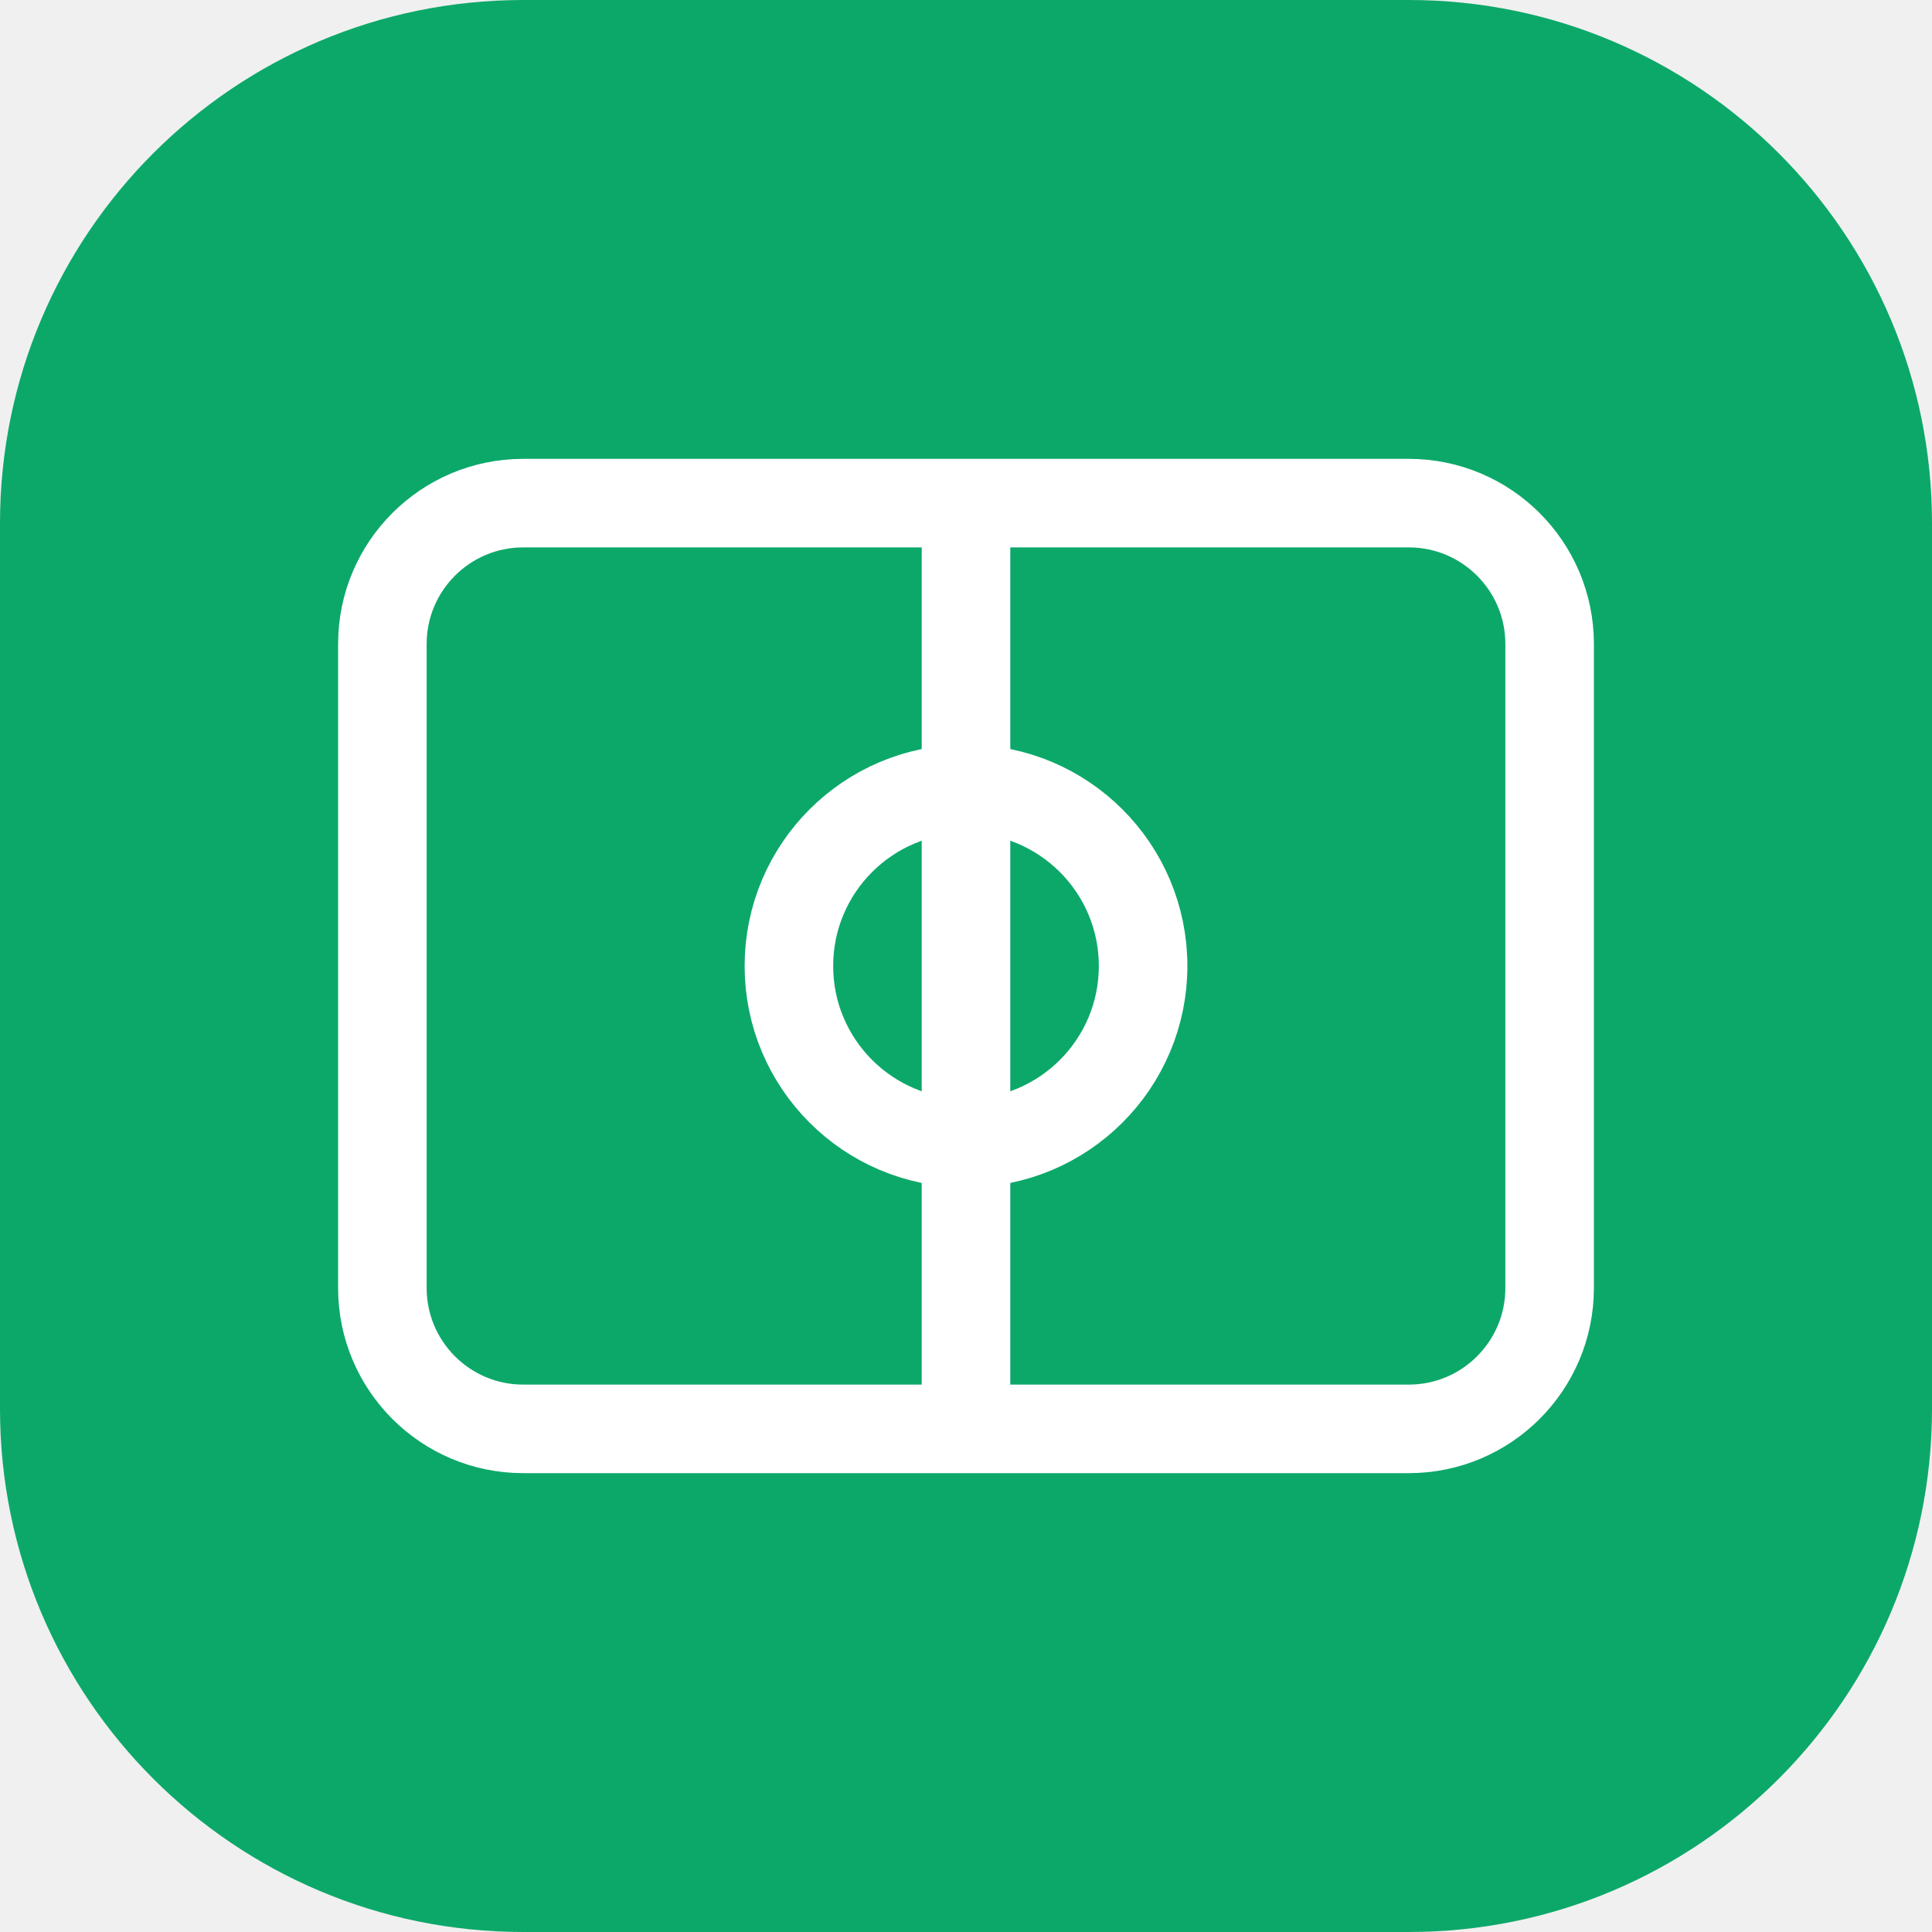
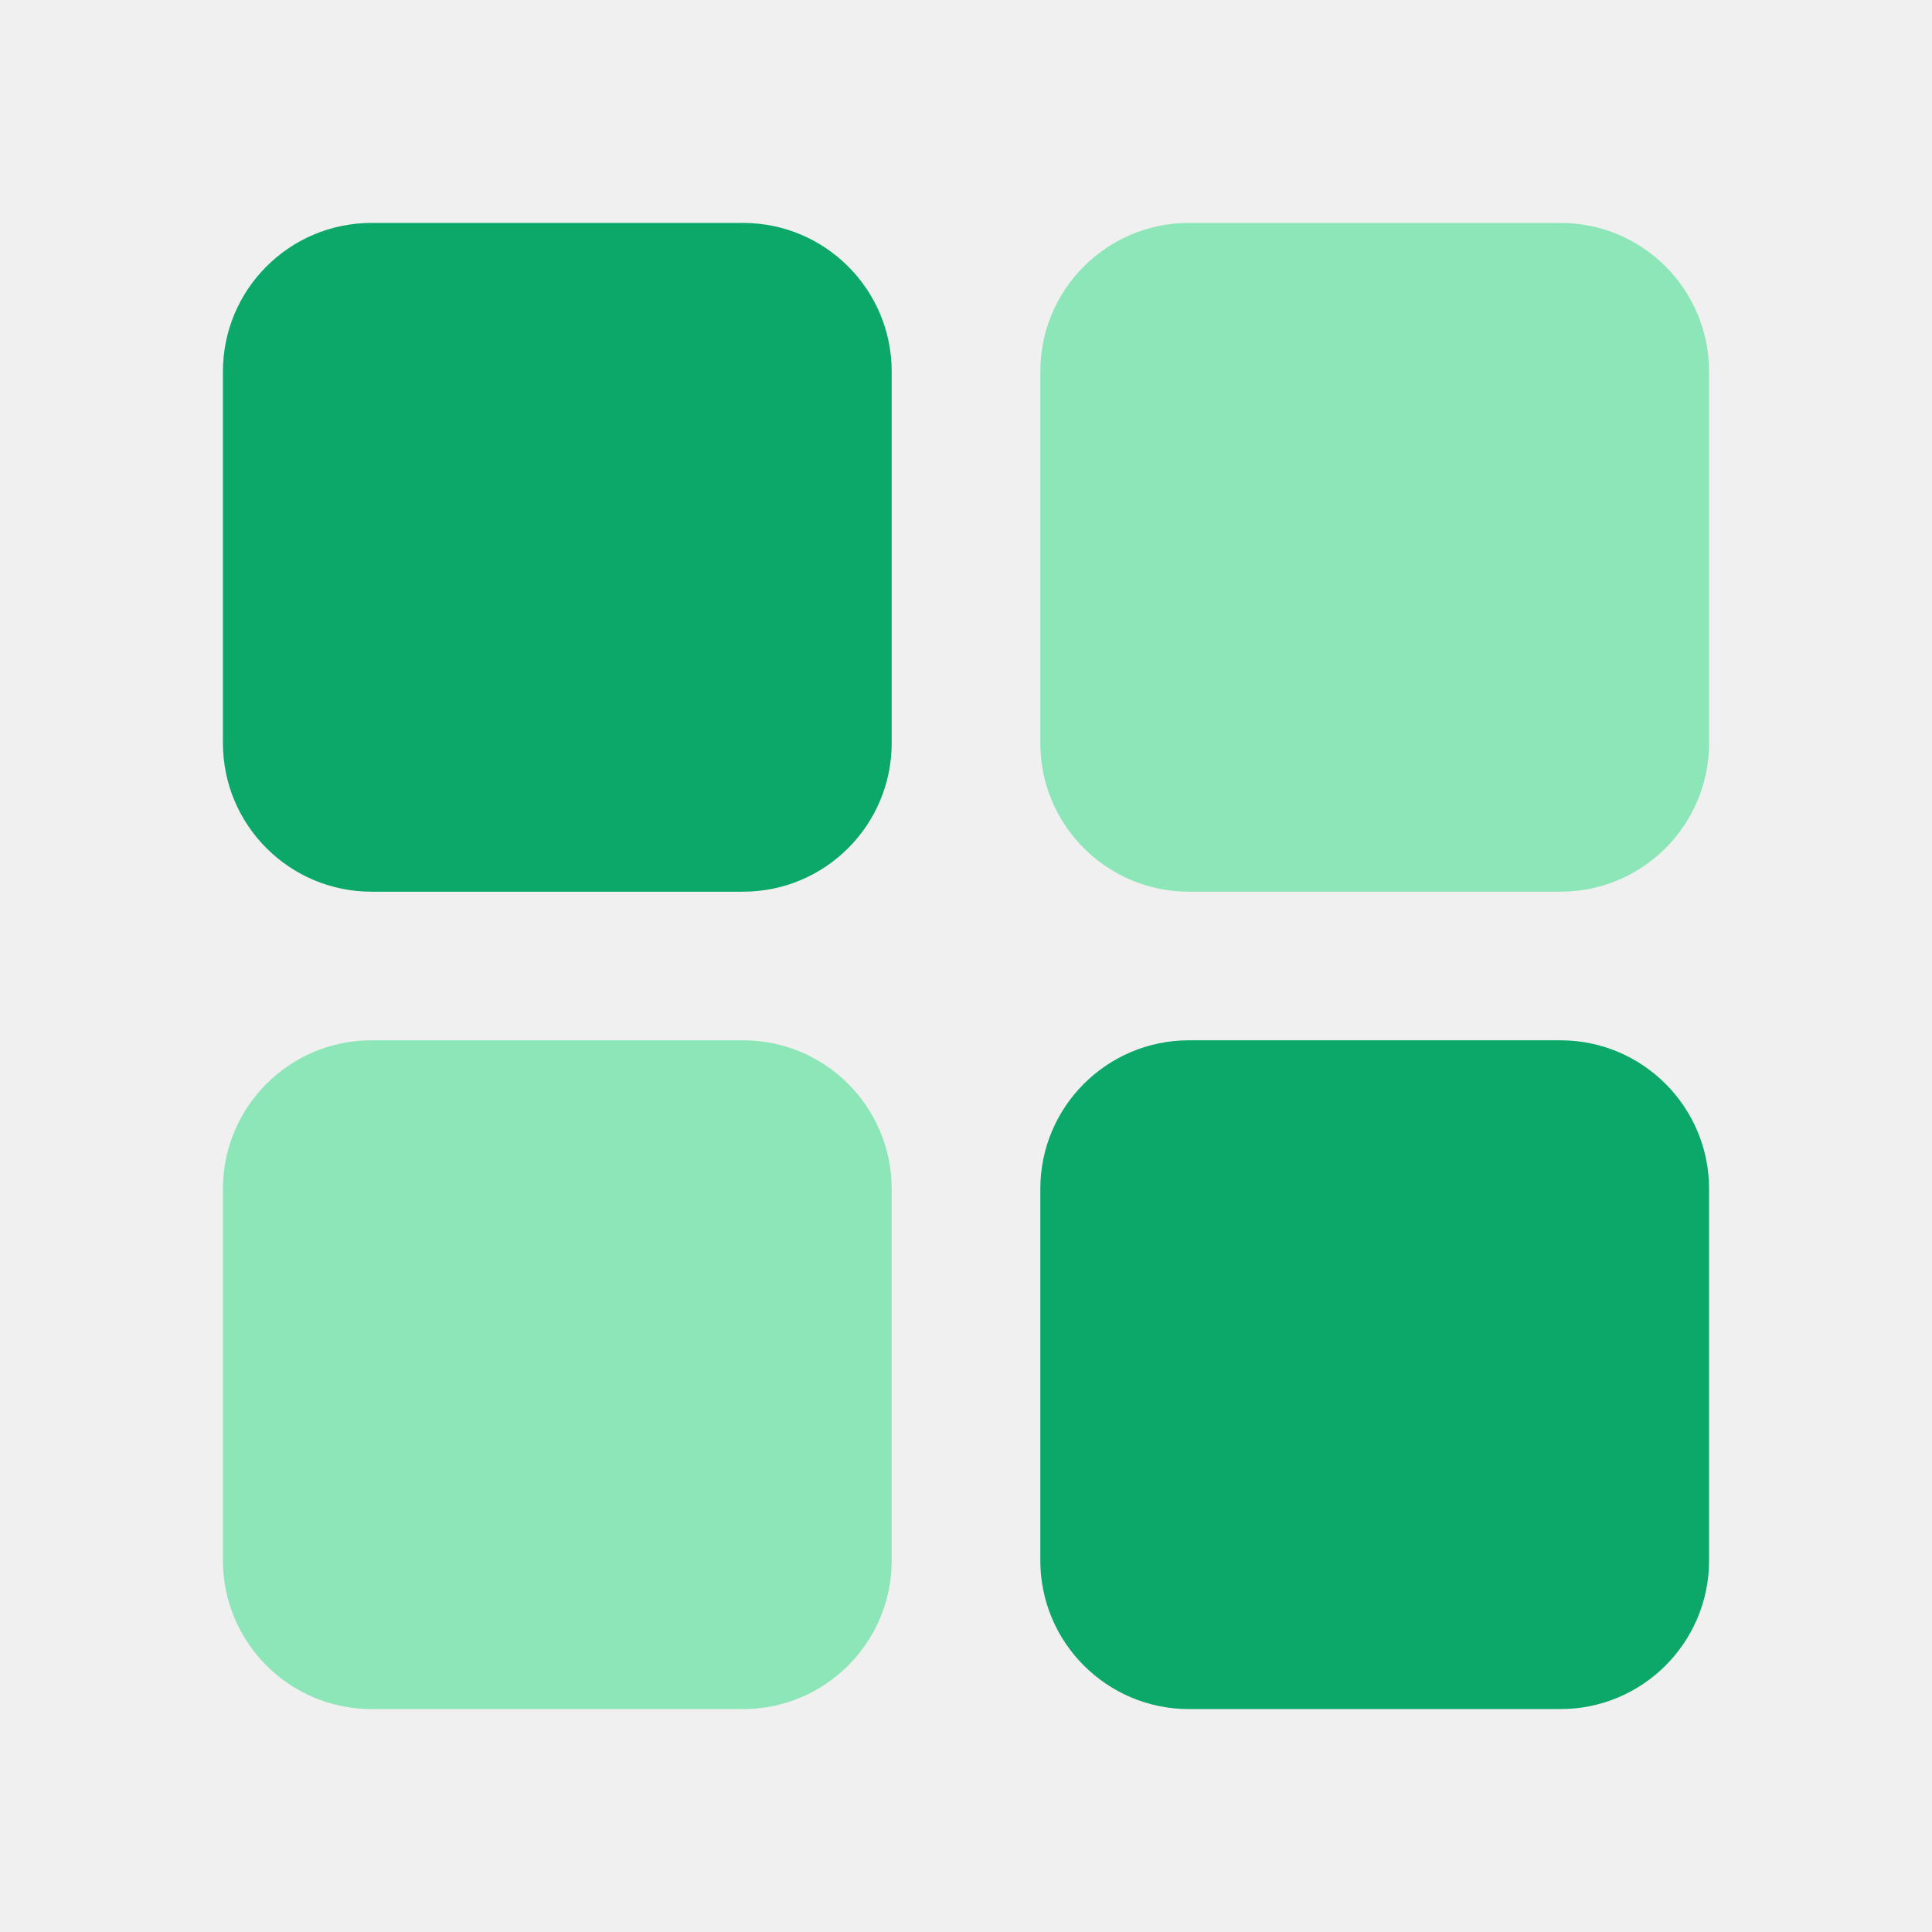
- <svg xmlns="http://www.w3.org/2000/svg" width="48" height="48" viewBox="0 0 48 48" fill="none" role="img" aria-label="Book &amp; Play">
-   <rect width="48" height="48" rx="13" fill="#0CA86A" />
-   <rect x="9.5" y="12.5" width="29" height="23" rx="3.5" stroke="#FFFFFF" stroke-width="2.2" />
-   <line x1="24" y1="12.5" x2="24" y2="35.5" stroke="#FFFFFF" stroke-width="2.2" />
-   <circle cx="24" cy="24" r="4.4" stroke="#FFFFFF" stroke-width="2.2" />
+ <svg xmlns="http://www.w3.org/2000/svg" width="52" height="52" viewBox="0 0 52 52" fill="none" role="img" aria-label="Book &amp; Play">
+   <rect x="6" y="6" width="18" height="18" rx="4" fill="#0CA86A" />
+   <rect x="28" y="6" width="18" height="18" rx="4" fill="#8DE6B7" />
+   <rect x="6" y="28" width="18" height="18" rx="4" fill="#8DE6B7" />
+   <rect x="28" y="28" width="18" height="18" rx="4" fill="#0CA86A" />
</svg>
